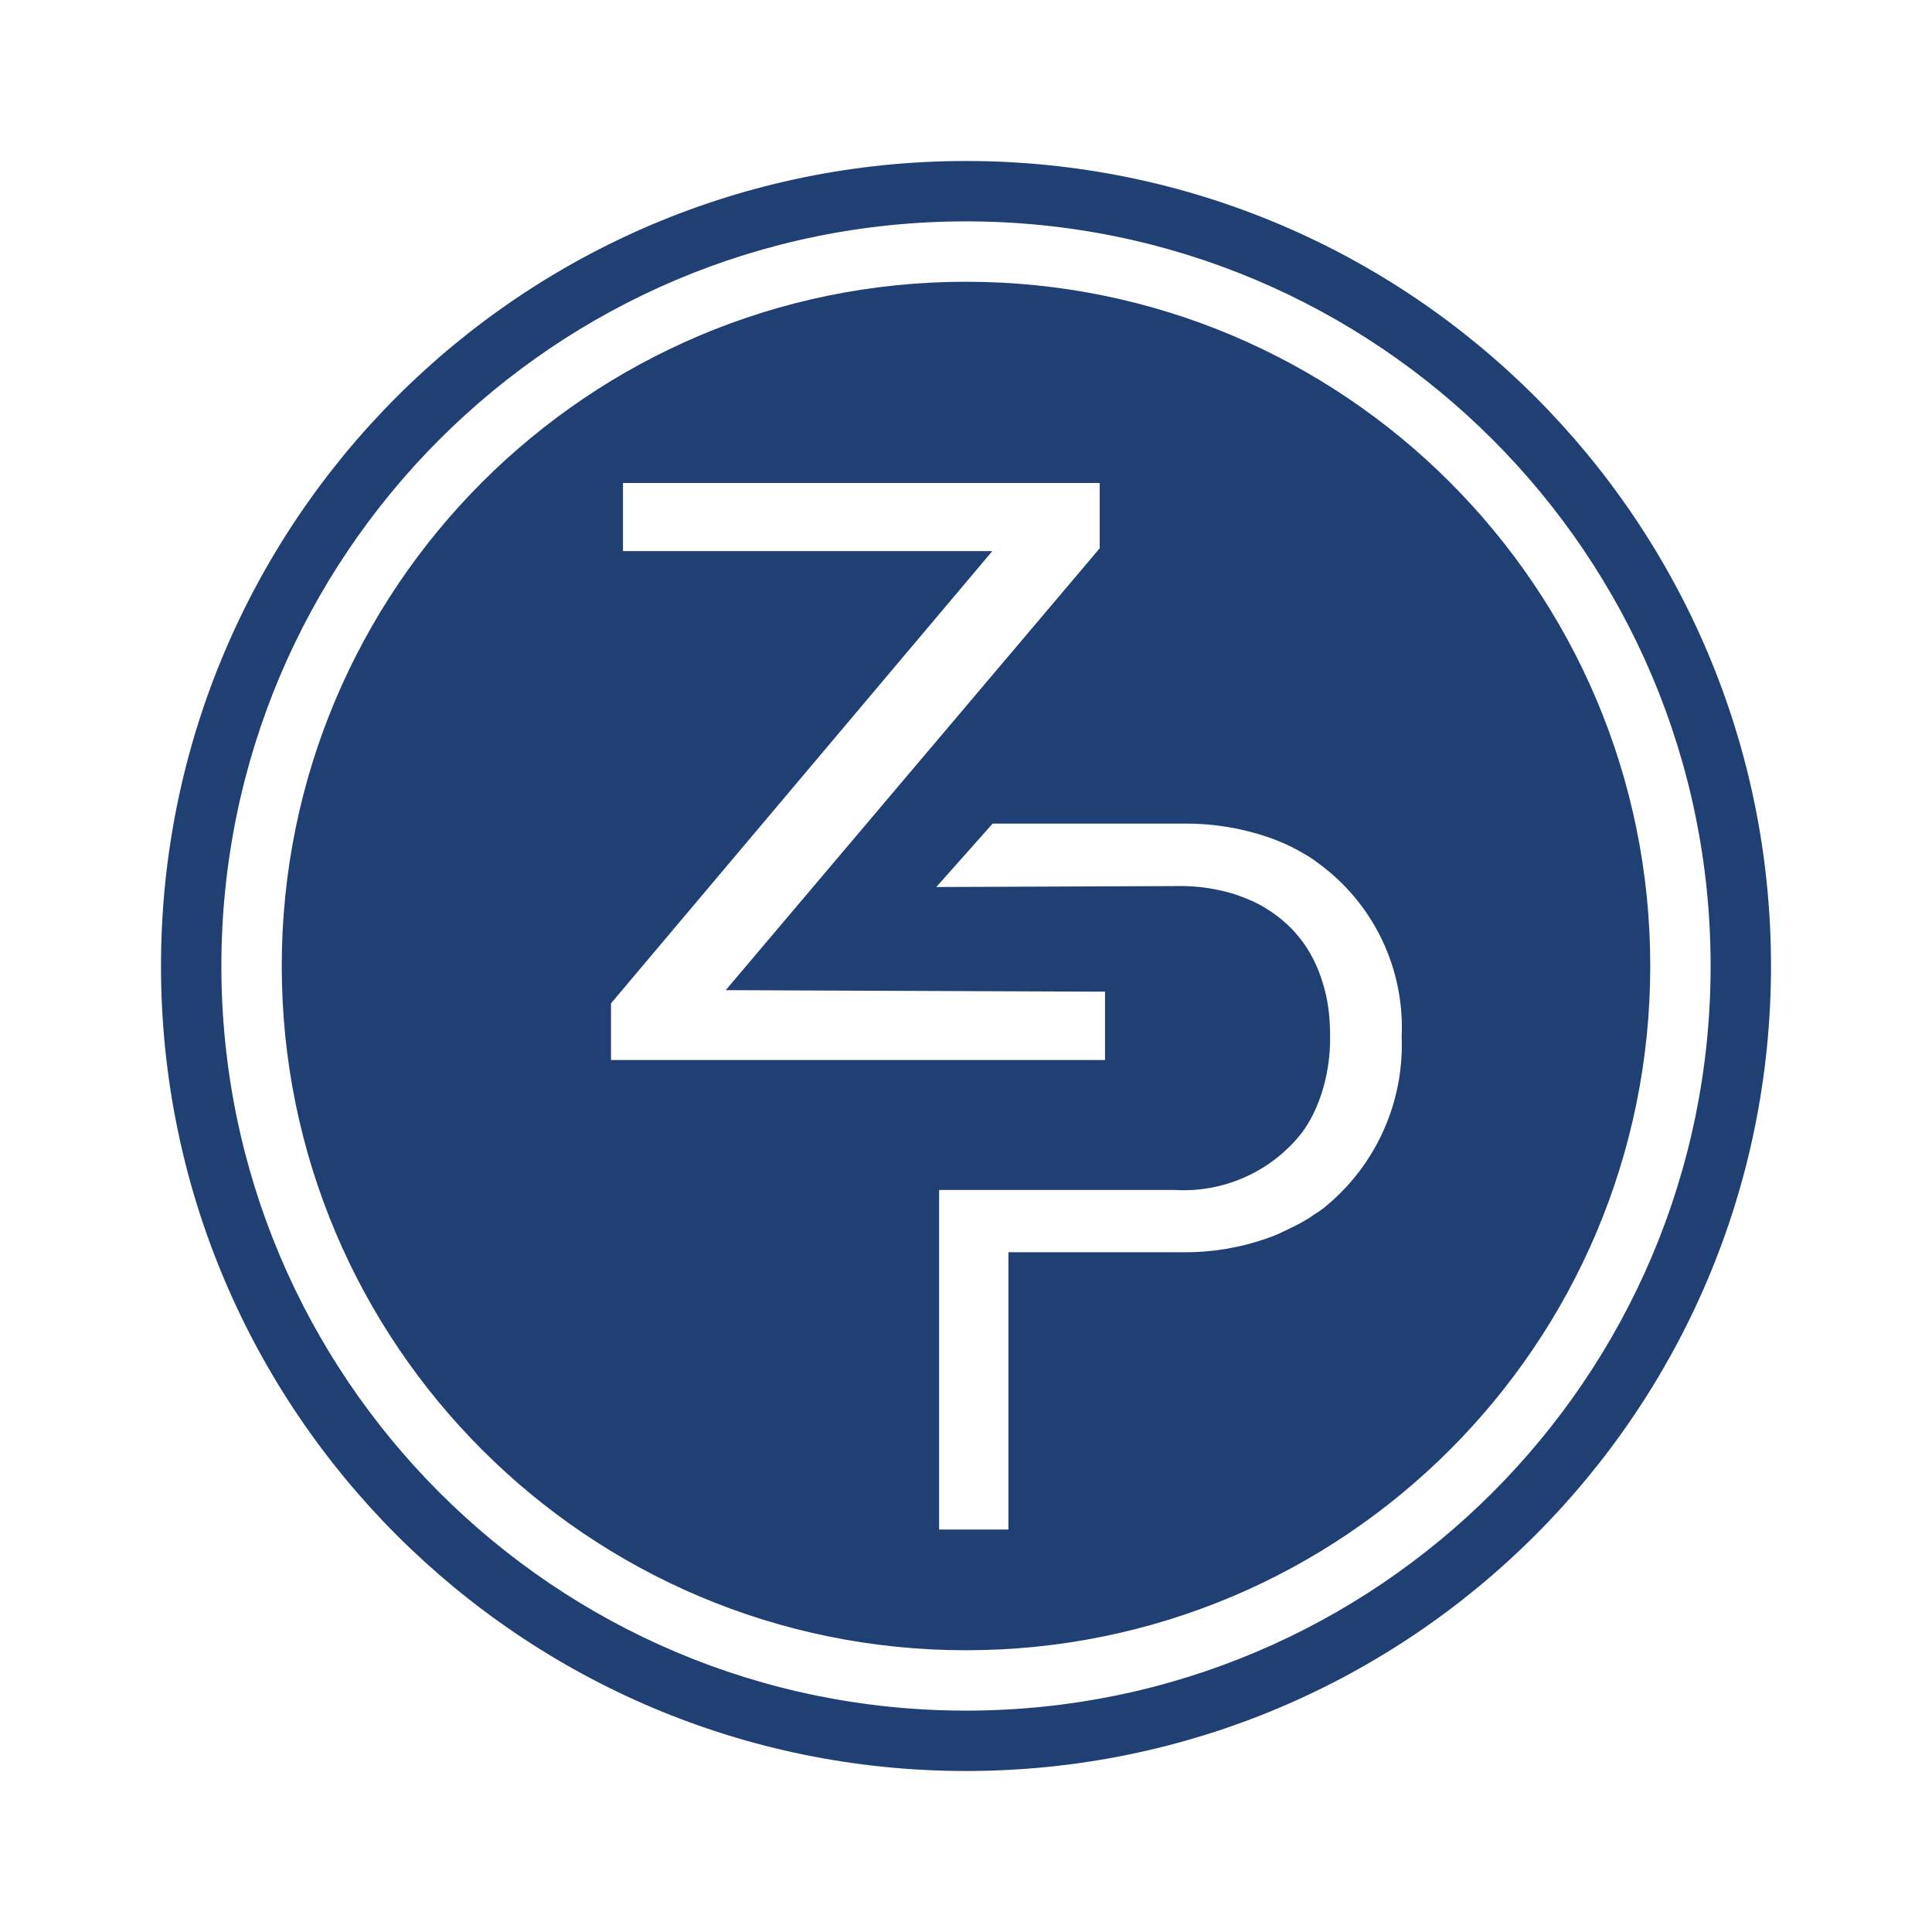
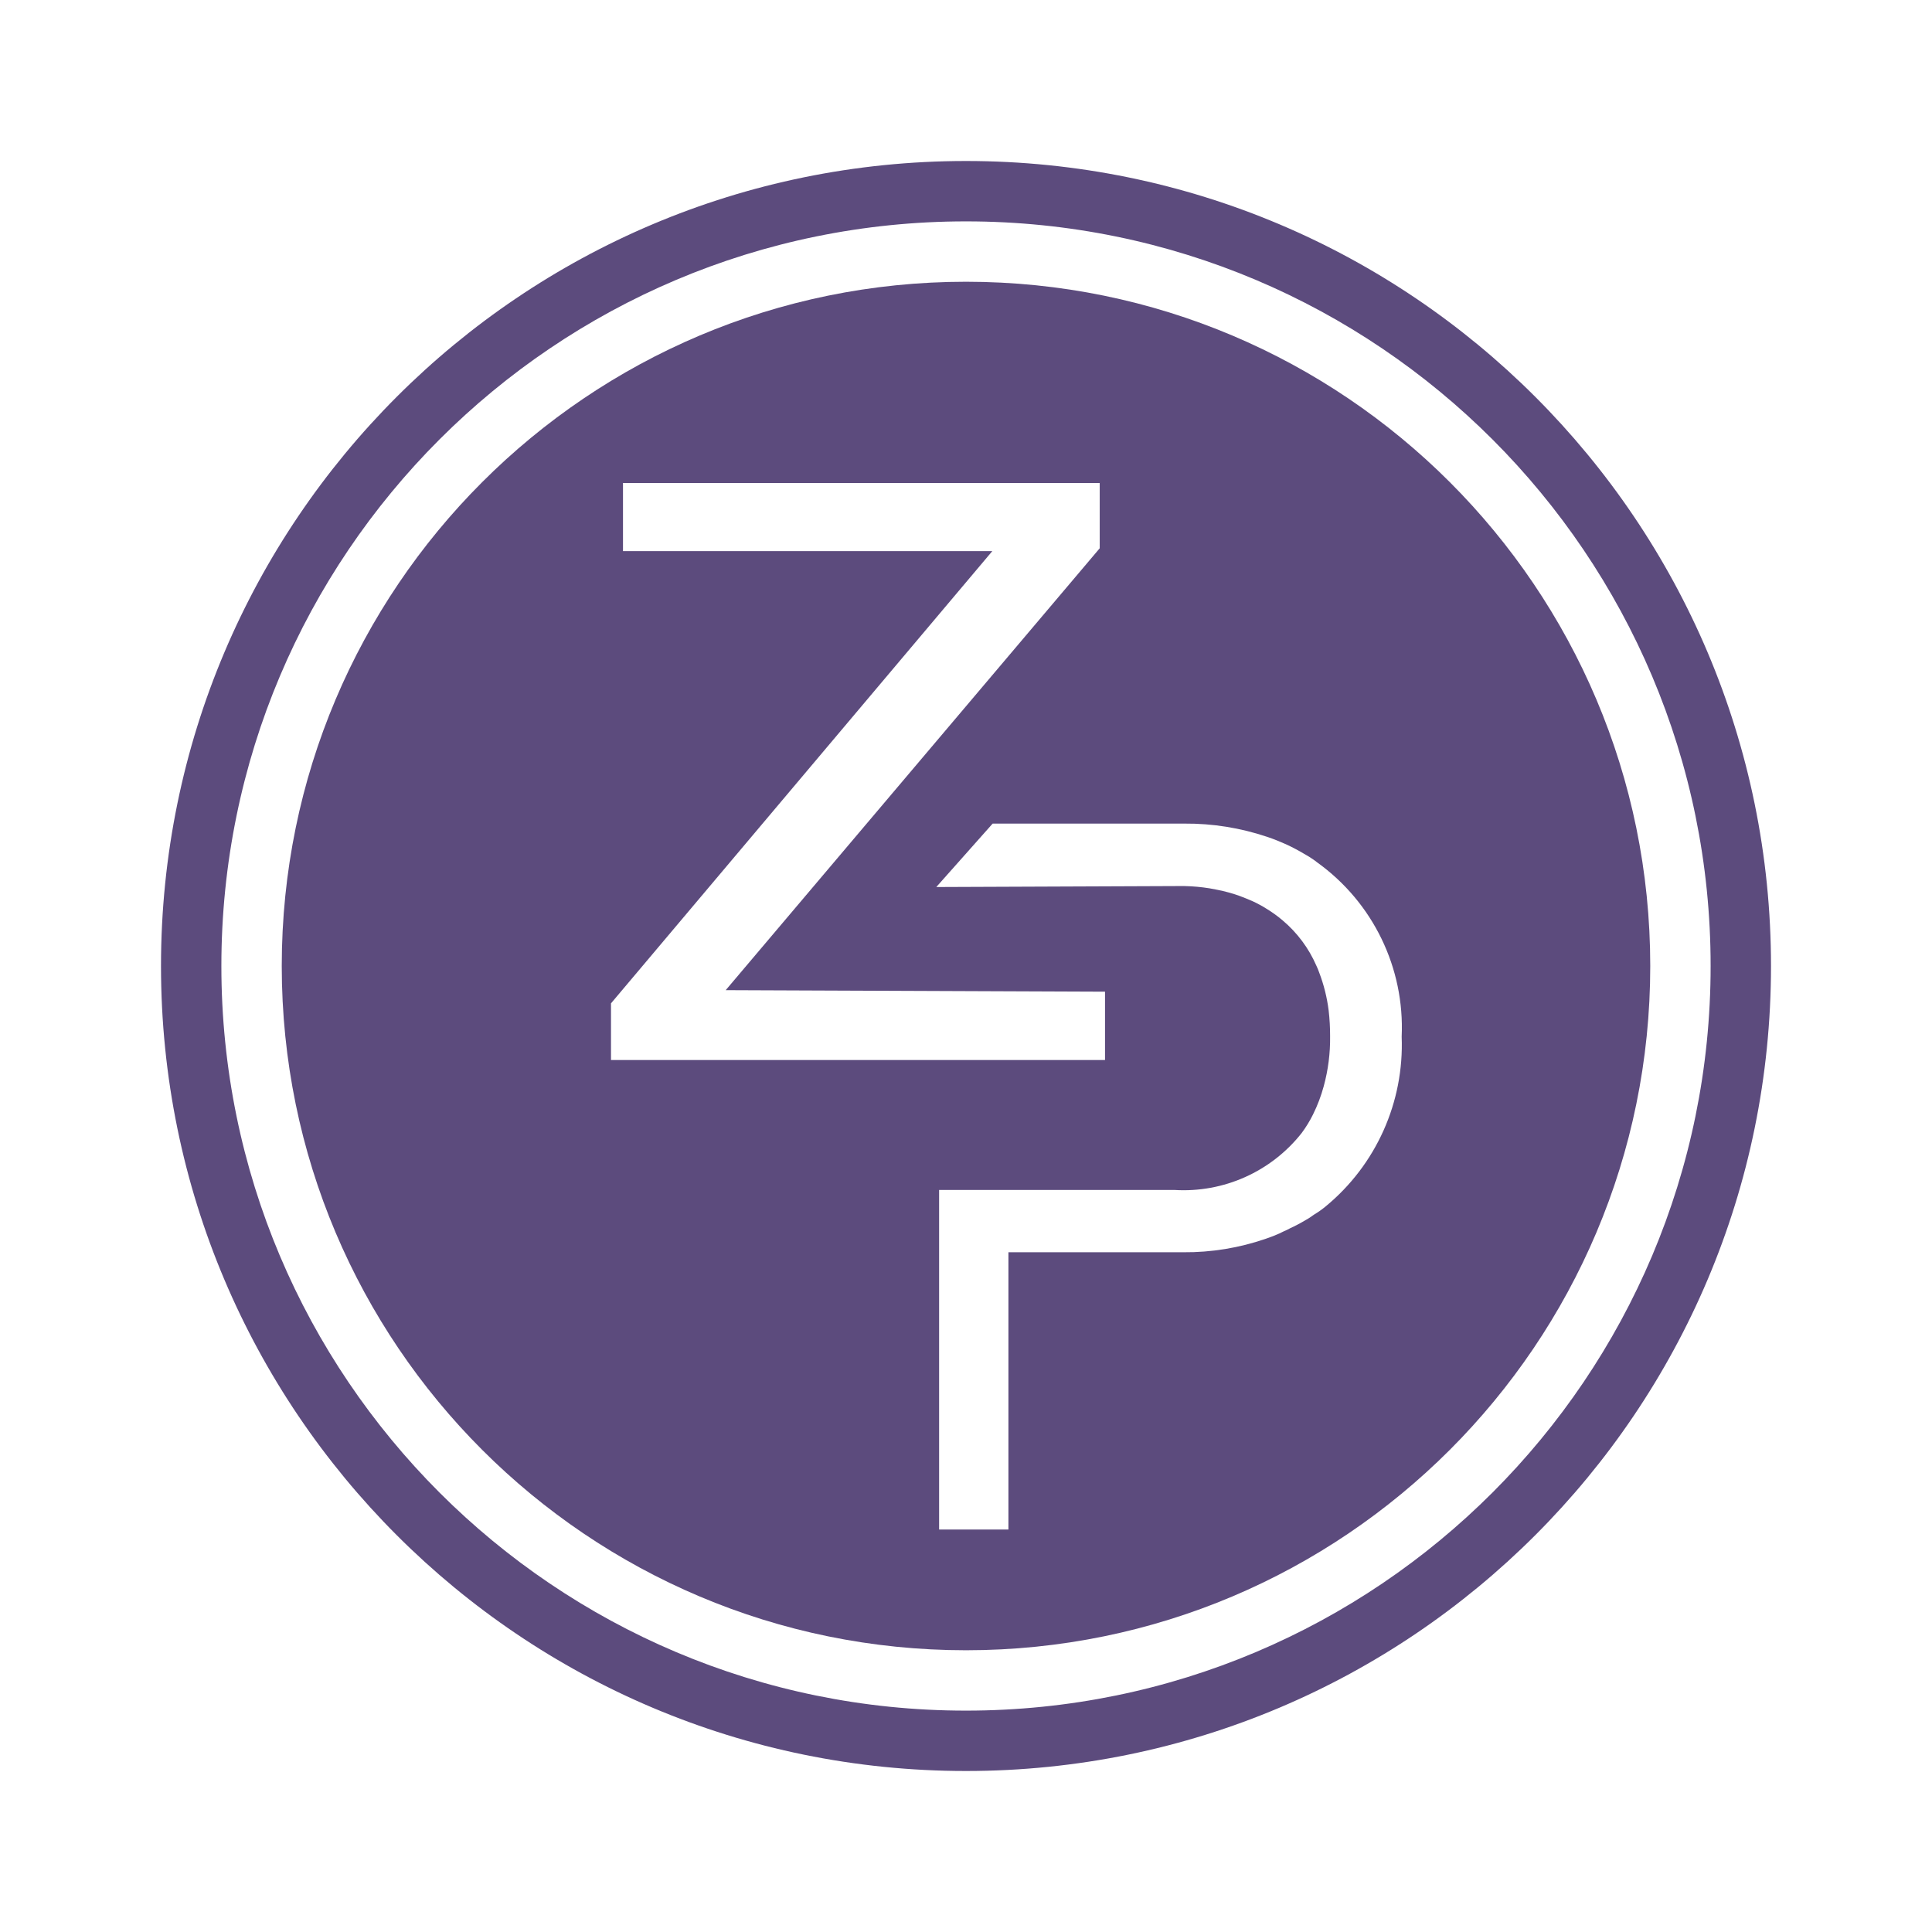
- <svg xmlns="http://www.w3.org/2000/svg" id="ic_zazr" width="24" height="24" viewBox="0 0 24 24">
+ <svg xmlns="http://www.w3.org/2000/svg" id="ic_zpiv" width="24" height="24" viewBox="0 0 24 24">
  <defs>
    <style type="text/css">
-             .cls-1{fill:#203f73}.cls-2{fill:none}
+             .cls-1{fill:#5c4b7d}.cls-2{fill:none}
        </style>
  </defs>
  <g id="Group_8933" data-name="Group 8933">
    <g id="Group_8932" data-name="Group 8932">
      <path id="Path_18926" d="M12 2a10 10 0 1 0 10 10A10 10 0 0 0 12 2zm0 19.25A9.25 9.25 0 1 1 21.25 12 9.25 9.25 0 0 1 12 21.25z" class="cls-1" data-name="Path 18926" />
      <path id="Path_18927" d="M12 3.5a8.5 8.5 0 1 0 8.5 8.5A8.5 8.5 0 0 0 12 3.5zm-4.41 8.964l4.737-5.618H7.739V6h5.922v.811L9.015 12.3l4.712.019v.849H7.59zm8.876 2.524a1.15 1.15 0 0 1-.142.1c-.013.01-.029.019-.041.029s-.045.028-.067.041a1.941 1.941 0 0 1-.19.1.824.824 0 0 1-.085.041.858.858 0 0 1-.092.042c-.041.019-.082.031-.124.047a3.062 3.062 0 0 1-1.026.168h-2.172V19h-.861v-4.218h2.923a1.868 1.868 0 0 0 1.58-.706 1.515 1.515 0 0 0 .142-.232 1.921 1.921 0 0 0 .133-.351 2.246 2.246 0 0 0 .079-.621 2.743 2.743 0 0 0-.018-.32 2.027 2.027 0 0 0-.118-.472.762.762 0 0 0-.035-.085 1.535 1.535 0 0 0-.418-.561 1.526 1.526 0 0 0-.212-.152.831.831 0 0 0-.076-.044 1.432 1.432 0 0 0-.164-.076l-.082-.032a1.909 1.909 0 0 0-.275-.076l-.1-.019a2.288 2.288 0 0 0-.307-.028h-.107l-2.98.012.7-.788h2.382a3.149 3.149 0 0 1 1.026.164c.041.013.082.029.123.045.06.025.121.05.178.079.076.038.148.079.221.123.035.023.07.045.1.07a2.523 2.523 0 0 1 1.051 2.166 2.6 2.6 0 0 1-.946 2.11z" class="cls-1" data-name="Path 18927" />
    </g>
  </g>
  <path id="Rectangle_4542" d="M0 0h24v24H0z" class="cls-2" data-name="Rectangle 4542" />
</svg>
